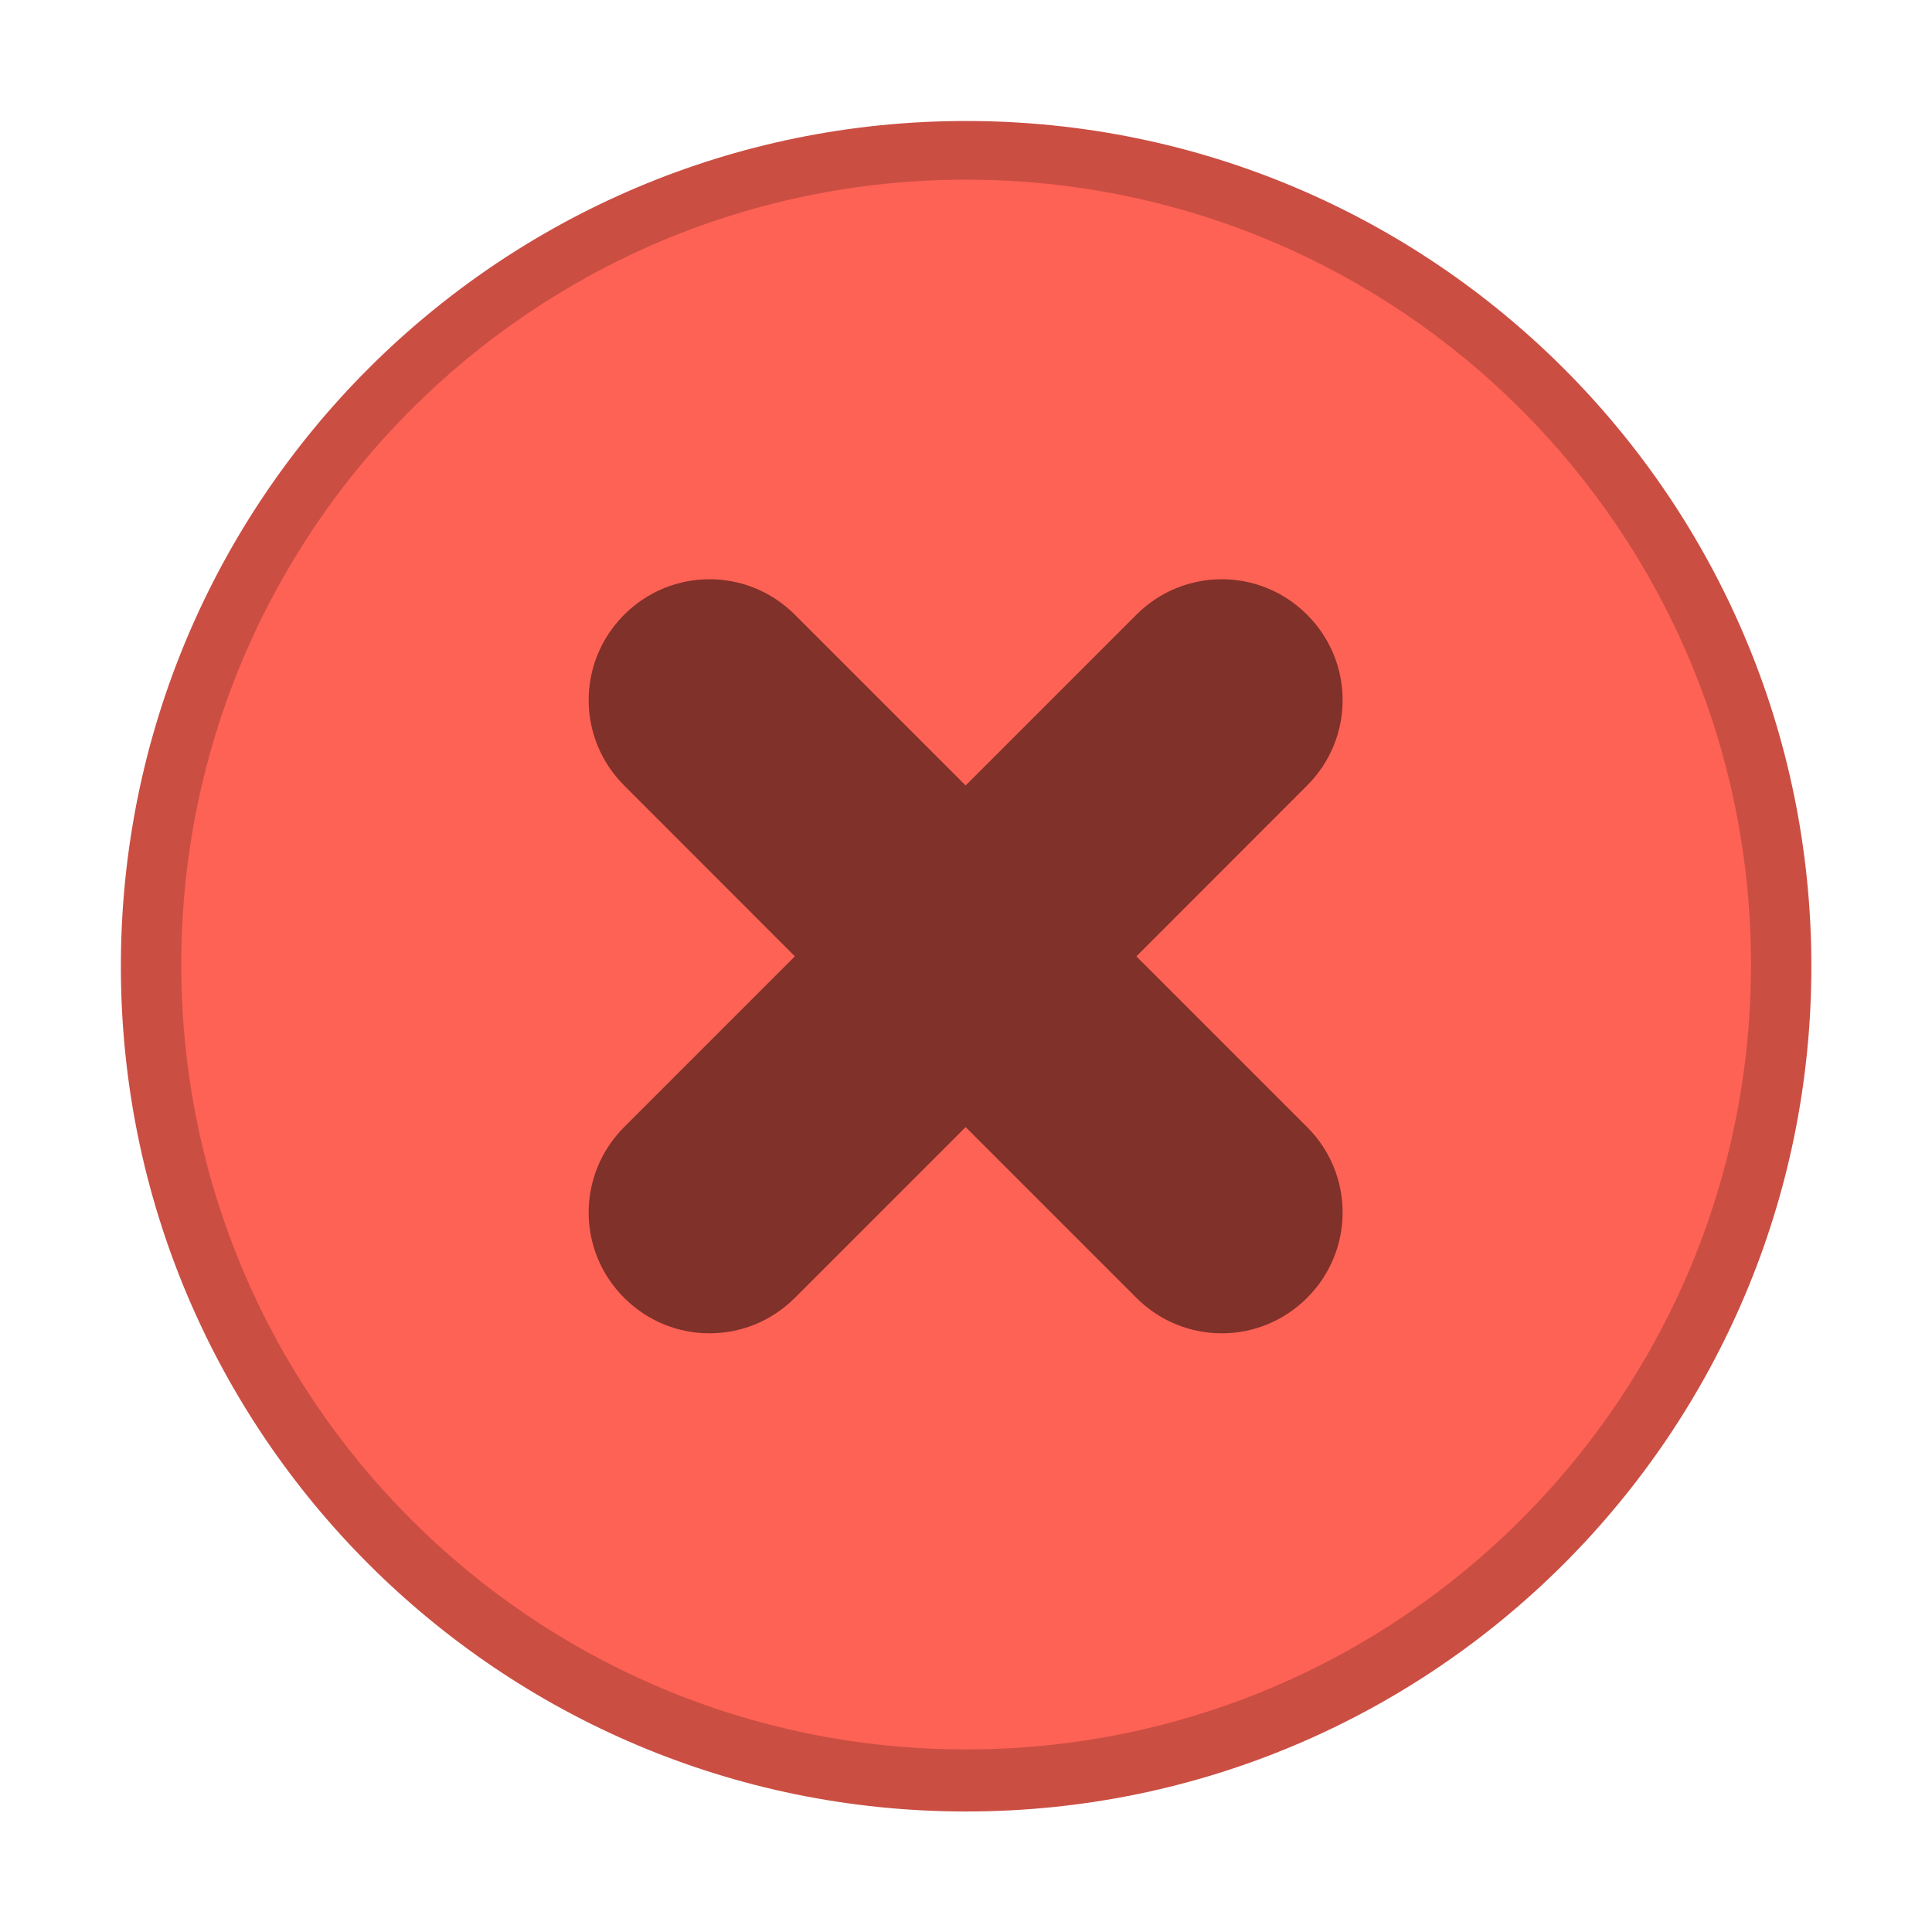
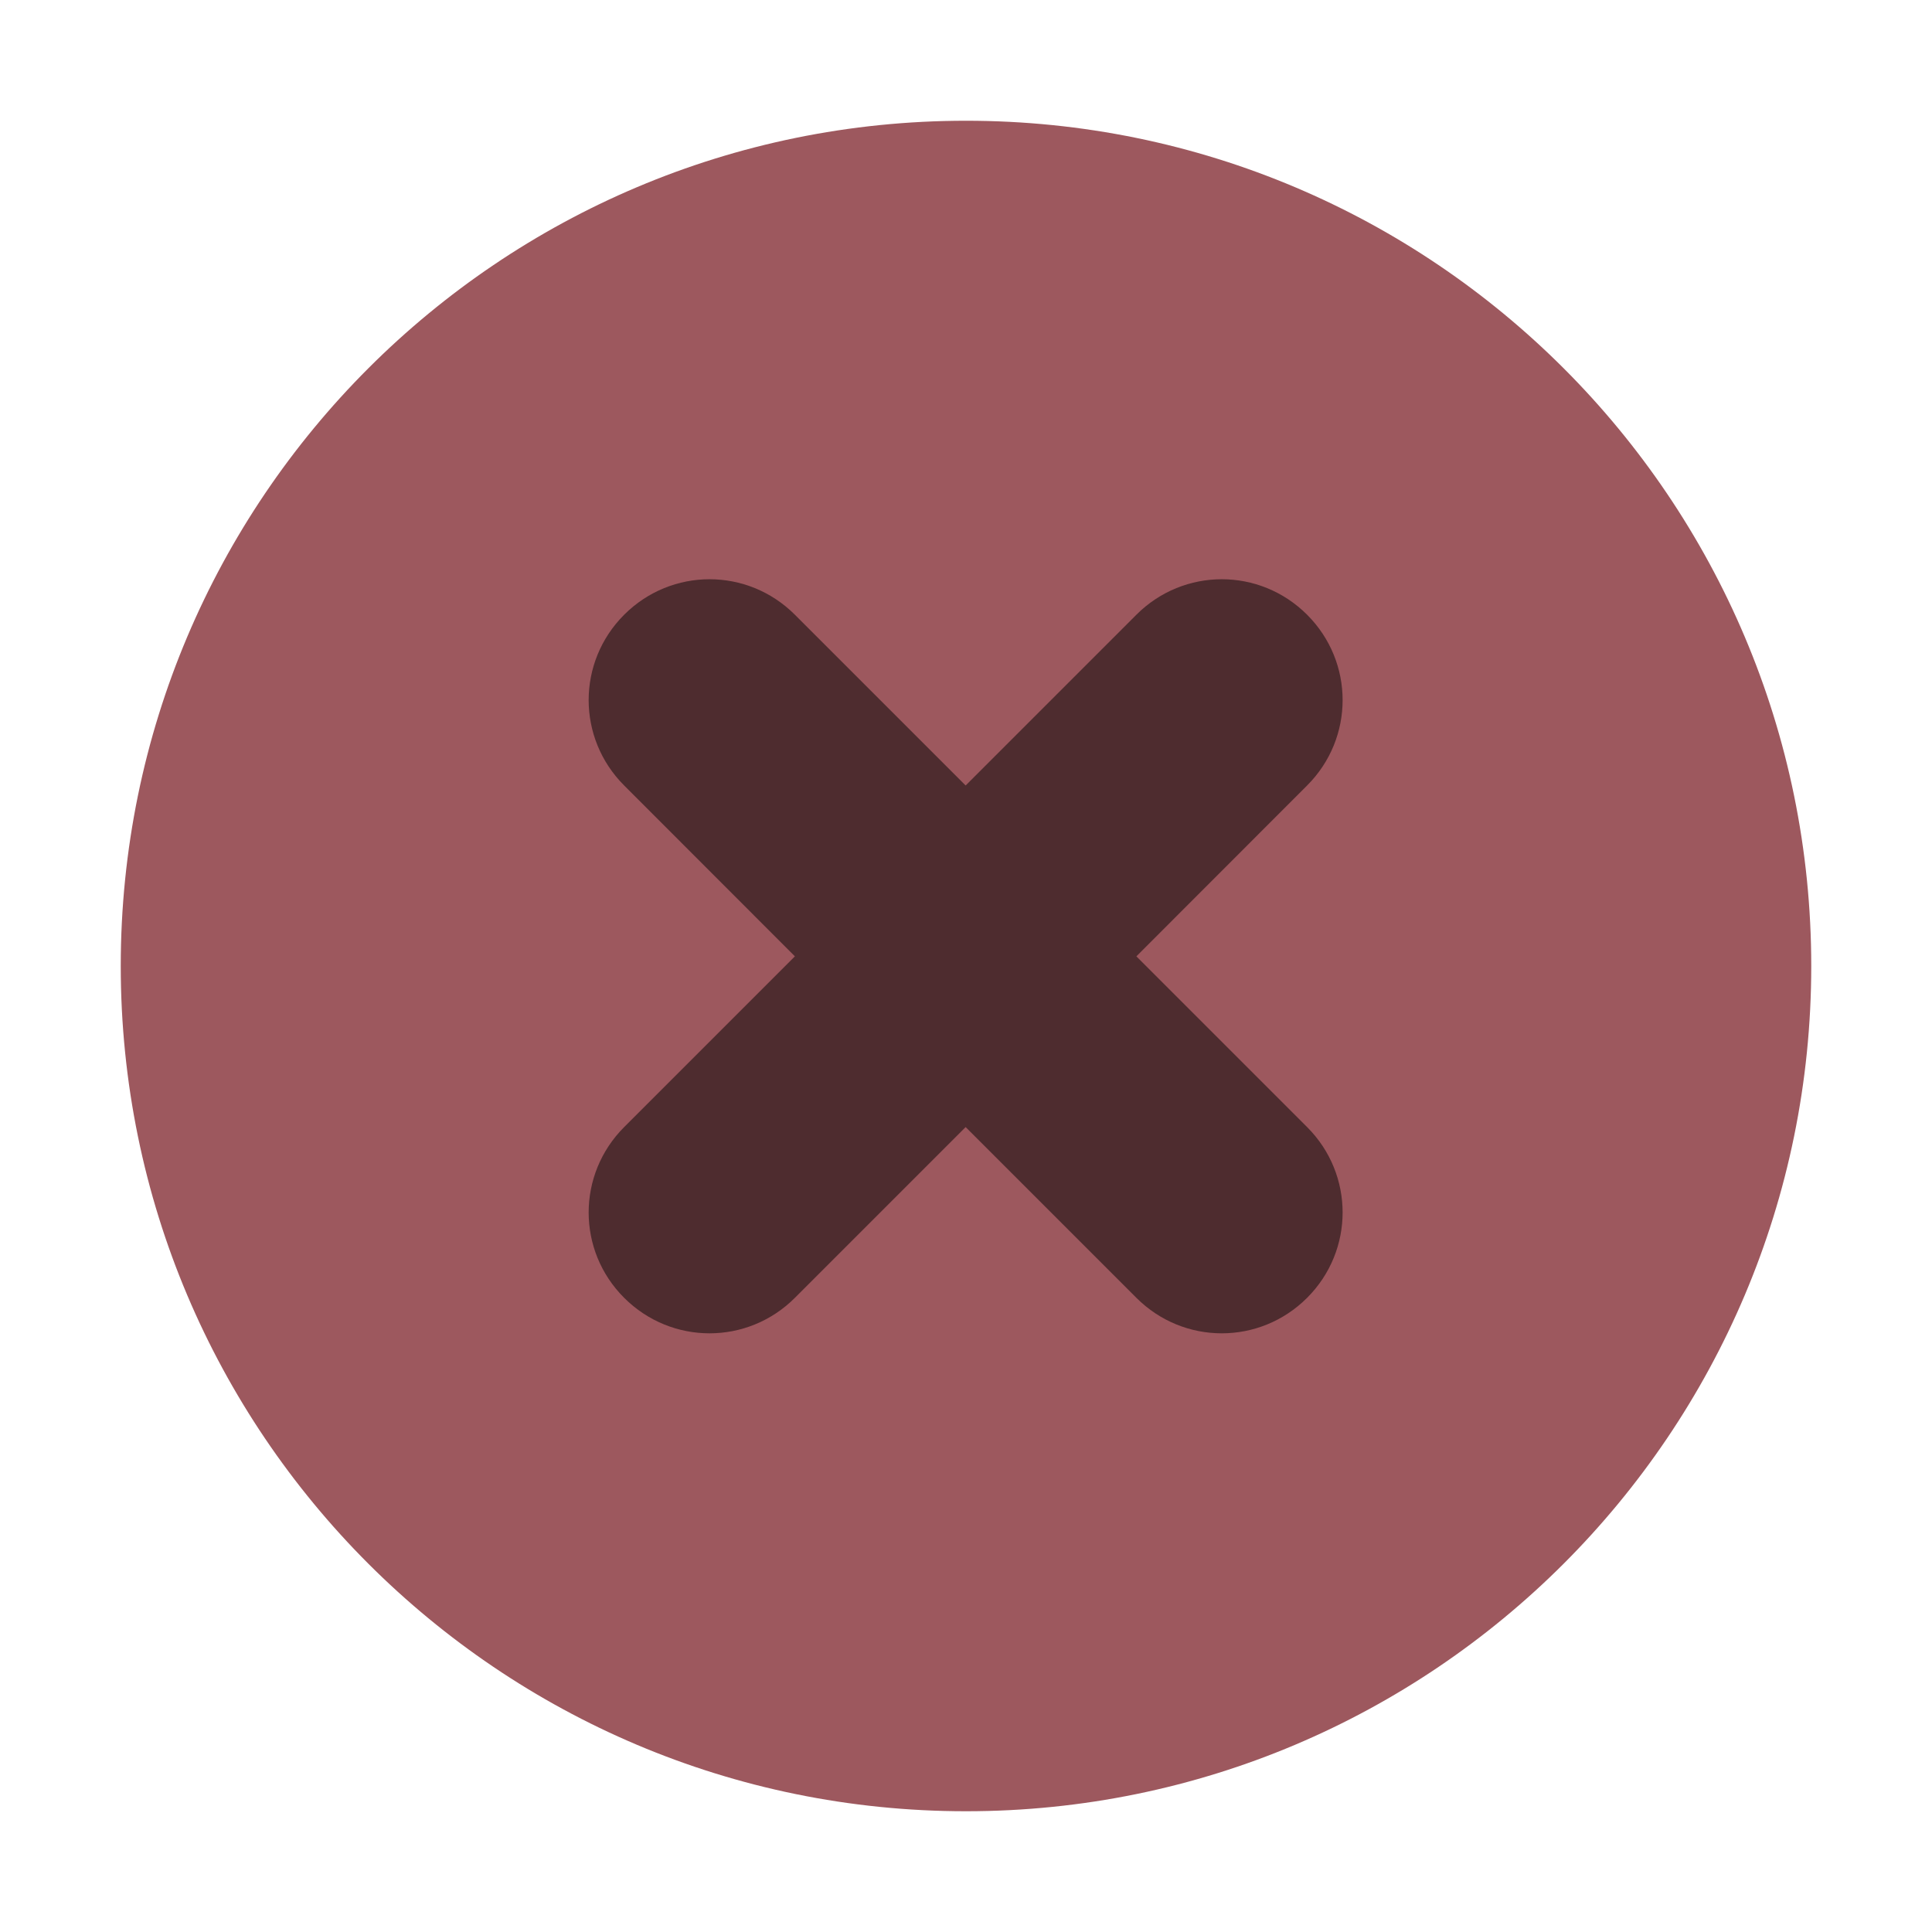
- <svg xmlns="http://www.w3.org/2000/svg" width="16" height="16" version="1.1" id="svg2494">
-   <defs id="defs2498" />
-   <path d="m 8.001,15.002 c 3.866,0 7,-3.134 7,-7 0,-3.866 -3.134,-7 -7,-7 -3.866,0 -7,3.134 -7,7 0,3.866 3.134,7 7,7" fill="#cb4e43" id="path2480" />
-   <path d="m 8.001,14.488 c 3.59,0 6.5,-2.91 6.5,-6.5 0,-3.59 -2.91,-6.5 -6.5,-6.5 -3.59,0 -6.5,2.91 -6.5,6.5 0,3.59 2.91,6.5 6.5,6.5" fill="#fe6254" id="path2482" />
-   <path d="m 5.169,5.091 c -0.392,0.392 -0.392,1.022 0,1.414 L 6.583,7.92 5.169,9.334 c -0.392,0.392 -0.392,1.023 0,1.414 0.392,0.392 1.022,0.392 1.414,0 L 7.997,9.334 9.411,10.748 c 0.392,0.392 1.022,0.392 1.414,0 0.392,-0.392 0.392,-1.022 0,-1.414 L 9.411,7.92 10.825,6.505 c 0.392,-0.392 0.392,-1.022 0,-1.414 -0.392,-0.392 -1.022,-0.392 -1.414,0 L 7.997,6.505 6.583,5.091 c -0.392,-0.392 -1.022,-0.392 -1.414,0 z" opacity="0.5" id="path2490" />
+ <svg xmlns="http://www.w3.org/2000/svg" width="16" height="16" version="1.1" id="svg16">
+   <defs id="defs20" />
+   <g transform="translate(-293,242.6378)" style="display:inline" id="titlebutton-close">
+     <rect style="opacity:0;fill:#000000;fill-opacity:1;stroke:none;stroke-width:0.474;stroke-linejoin:miter;stroke-miterlimit:4;stroke-dasharray:none;stroke-opacity:1;paint-order:markers stroke fill" id="rect1569-36" width="16" height="16" x="293" y="-242.638" ry="1.6930764e-05" />
+     <g transform="translate(294,-241.6378)" id="titlebutton-close-1-7" style="enable-background:new">
+       <g transform="translate(-5,-1033.362)" id="g6-53">
+         <path style="fill:#9d585e;fill-opacity:1;fill-rule:evenodd;stroke:none" d="m 12,1047.362 c 3.866,0 7,-3.134 7,-7 0,-3.866 -3.134,-7 -7,-7 -3.866,0 -7,3.134 -7,7 0,3.866 3.134,7 7,7" id="path2-56" />
+       </g>
+     </g>
+   </g>
+   <path d="m 5.169,5.091 c -0.392,0.392 -0.392,1.022 0,1.414 L 6.583,7.92 5.169,9.334 c -0.392,0.392 -0.392,1.023 0,1.414 0.392,0.392 1.022,0.392 1.414,0 L 7.997,9.334 9.411,10.748 c 0.392,0.392 1.022,0.392 1.414,0 0.392,-0.392 0.392,-1.022 0,-1.414 L 9.411,7.92 10.825,6.505 c 0.392,-0.392 0.392,-1.022 0,-1.414 -0.392,-0.392 -1.022,-0.392 -1.414,0 L 7.997,6.505 6.583,5.091 c -0.392,-0.392 -1.022,-0.392 -1.414,0 z" enable-background="new" opacity="0.5" id="path12" style="stroke-width:3.78" />
</svg>
